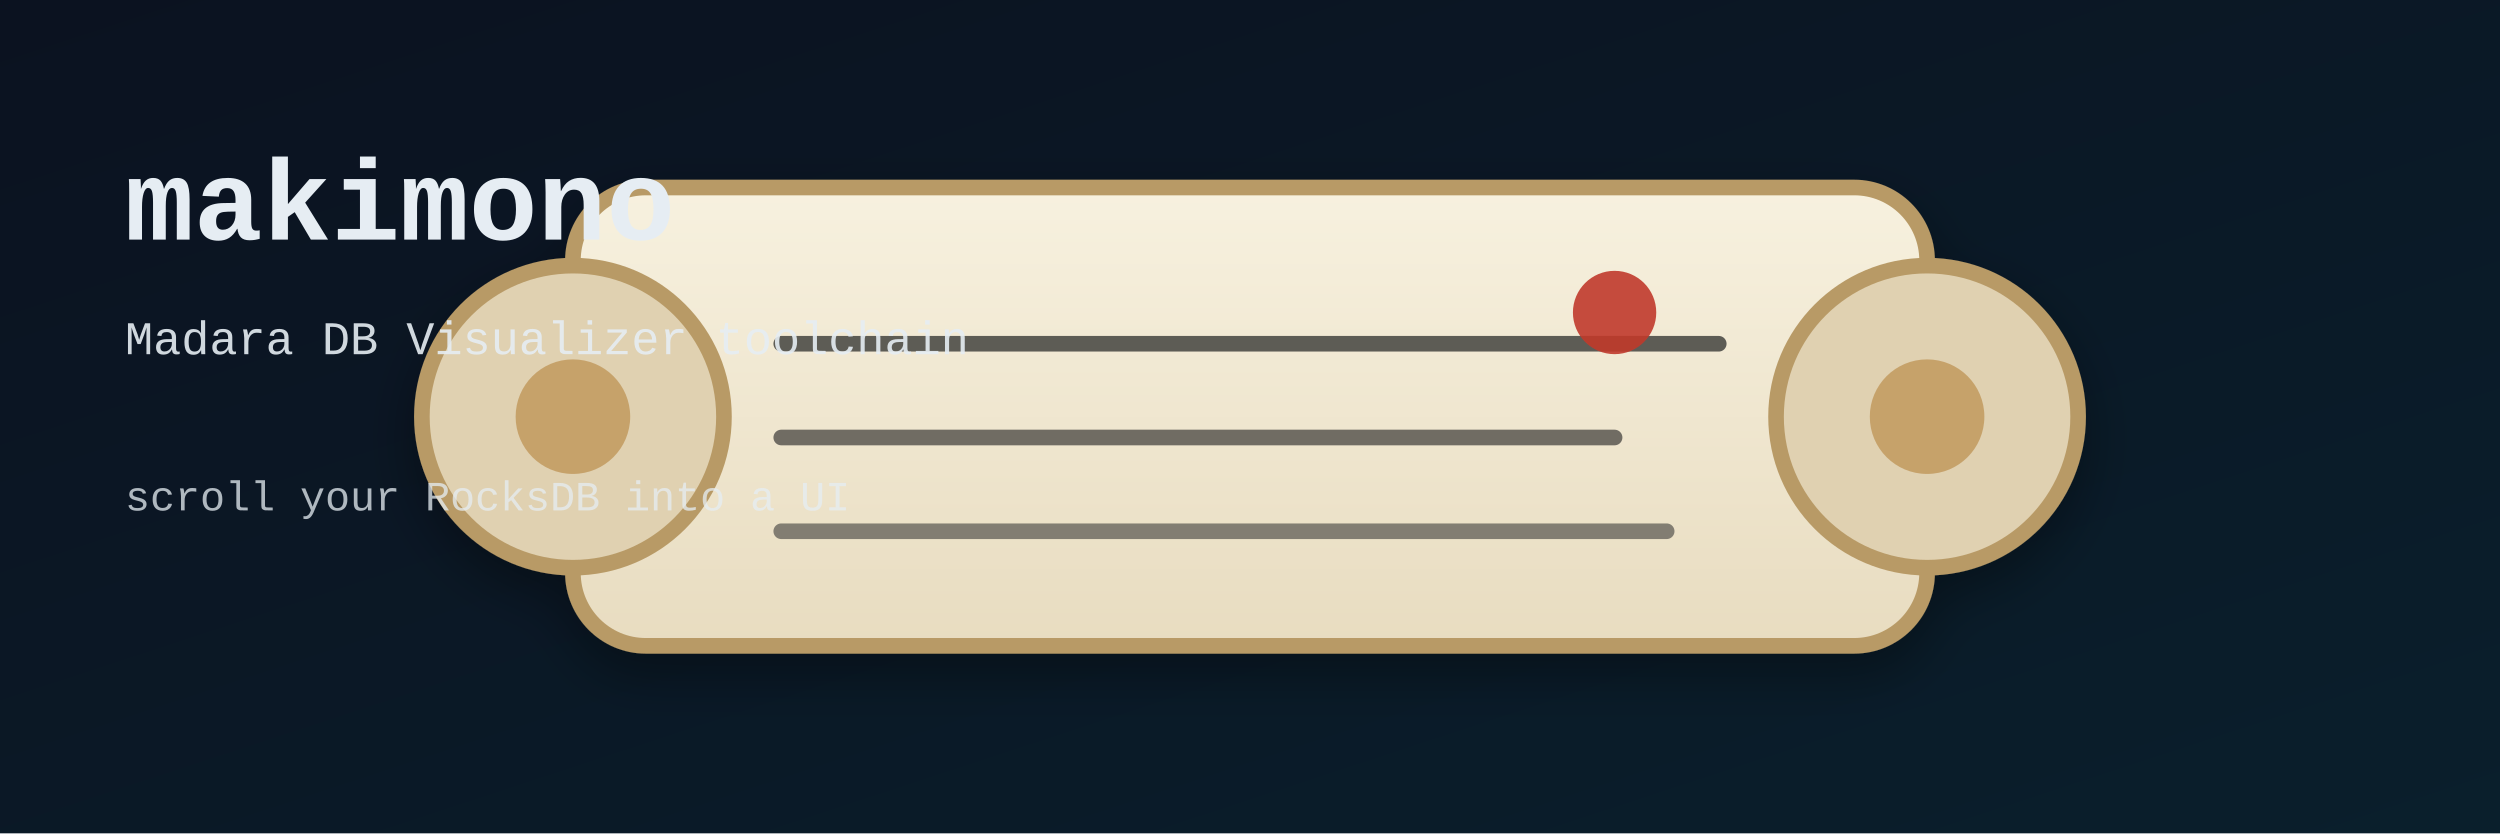
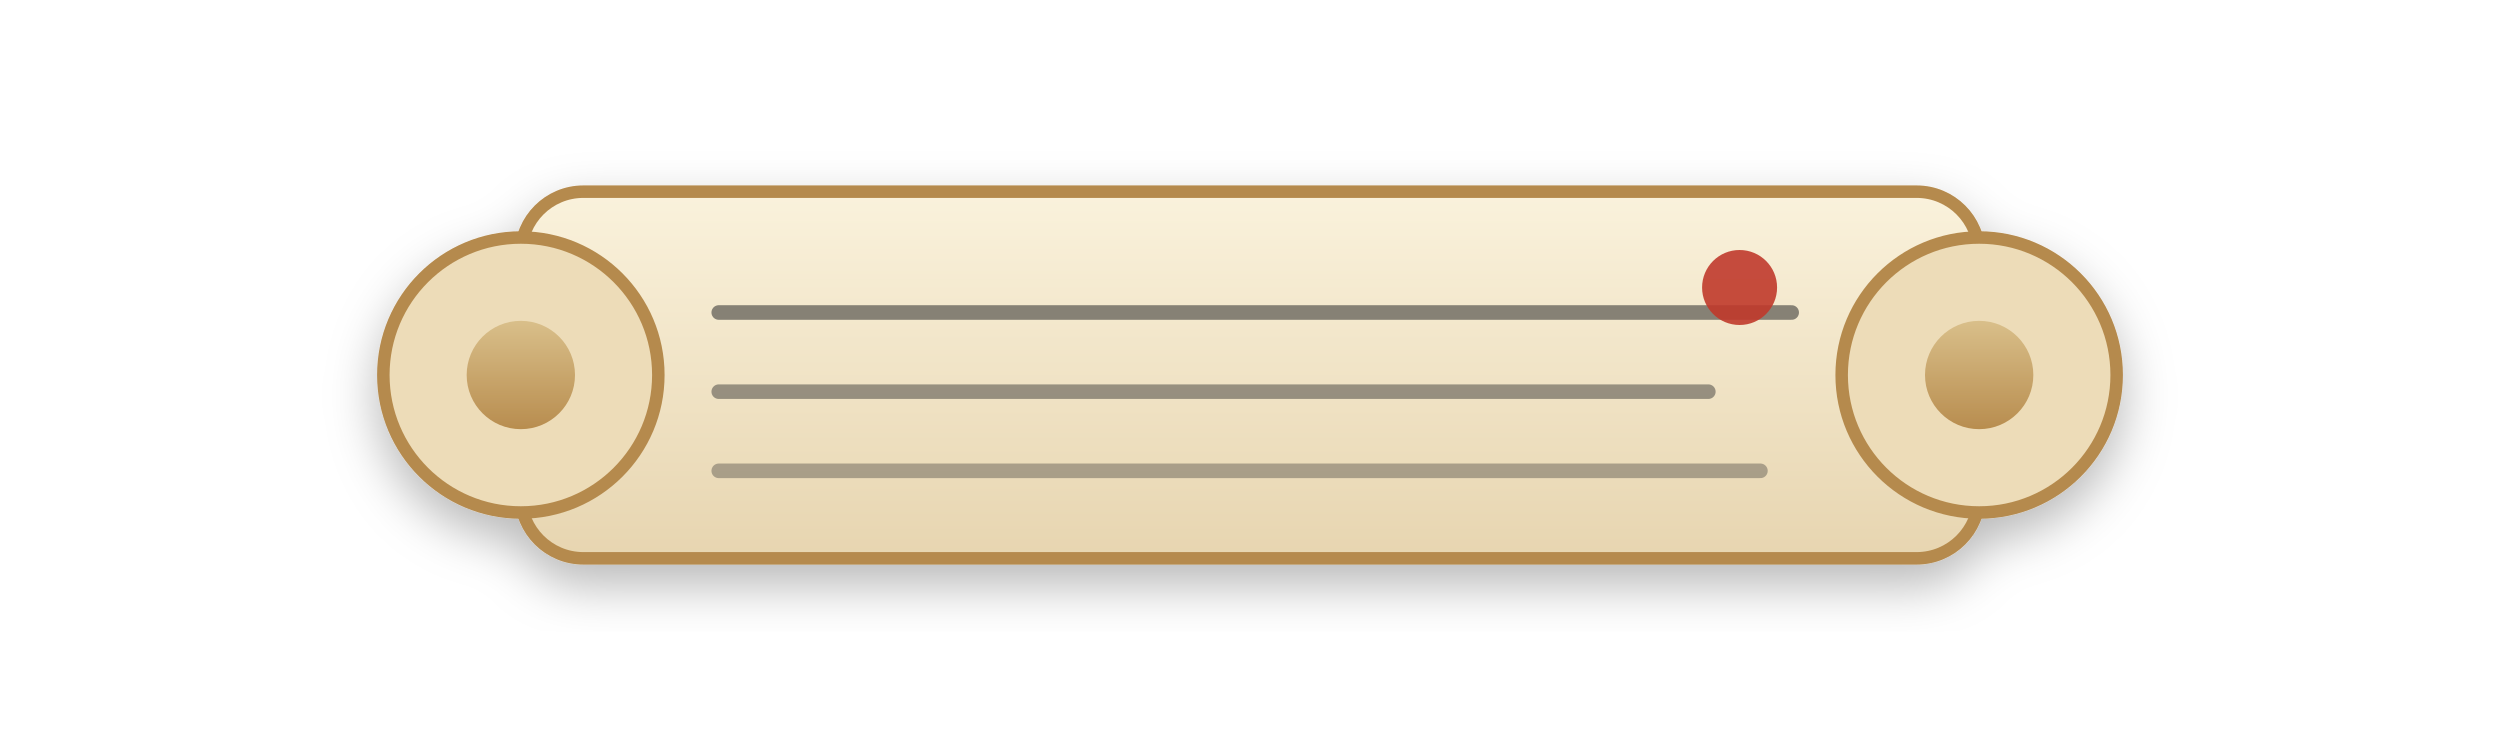
- <svg xmlns="http://www.w3.org/2000/svg" width="960" height="320" viewBox="0 0 960 320" role="img" aria-label="Makimono scroll logo">
+ <svg xmlns="http://www.w3.org/2000/svg" width="1200" height="360" viewBox="0 0 1200 360" role="img" aria-label="Makimono scroll">
  <defs>
-     <linearGradient id="bg" x1="0" y1="0" x2="1" y2="1">
-       <stop offset="0" stop-color="#0b1220" />
-       <stop offset="1" stop-color="#0a1f2c" />
+     <linearGradient id="paper" x1="0" y1="0" x2="0" y2="1">
+       <stop offset="0" stop-color="#faf2dc" />
+       <stop offset="1" stop-color="#e7d5b0" />
    </linearGradient>
-     <linearGradient id="paper" x1="0" y1="0" x2="0" y2="1">
-       <stop offset="0" stop-color="#f7f1df" />
-       <stop offset="1" stop-color="#e8dcc0" />
+     <linearGradient id="wood" x1="0" y1="0" x2="0" y2="1">
+       <stop offset="0" stop-color="#d9bf8a" />
+       <stop offset="1" stop-color="#b88d4f" />
    </linearGradient>
    <filter id="shadow" x="-20%" y="-20%" width="140%" height="140%">
-       <feDropShadow dx="0" dy="8" stdDeviation="10" flood-color="#000" flood-opacity="0.35" />
+       <feDropShadow dx="0" dy="10" stdDeviation="12" flood-color="#000" flood-opacity="0.28" />
    </filter>
  </defs>
-   <rect x="0" y="0" width="960" height="320" fill="url(#bg)" />
  <g filter="url(#shadow)">
-     <rect x="220" y="72" width="520" height="176" rx="28" fill="url(#paper)" stroke="#b89a66" stroke-width="6" />
-     <circle cx="220" cy="160" r="58" fill="#e0d1b1" stroke="#b89a66" stroke-width="6" />
-     <circle cx="220" cy="160" r="22" fill="#c6a26b" />
-     <circle cx="740" cy="160" r="58" fill="#e0d1b1" stroke="#b89a66" stroke-width="6" />
-     <circle cx="740" cy="160" r="22" fill="#c6a26b" />
-     <path d="M300 132 H660" stroke="#2b2b2b" stroke-width="6" stroke-linecap="round" opacity="0.75" />
-     <path d="M300 168 H620" stroke="#2b2b2b" stroke-width="6" stroke-linecap="round" opacity="0.65" />
-     <path d="M300 204 H640" stroke="#2b2b2b" stroke-width="6" stroke-linecap="round" opacity="0.55" />
-     <circle cx="620" cy="120" r="16" fill="#c03a2b" opacity="0.9" />
-   </g>
-   <g font-family="ui-monospace, SFMono-Regular, Menlo, Monaco, Consolas, 'Liberation Mono', 'Courier New', monospace" fill="#e6edf3">
-     <text x="48" y="92" font-size="44" font-weight="700">makimono</text>
-     <text x="48" y="136" font-size="18" opacity="0.9">Madara DB Visualizer toolchain</text>
-     <text x="48" y="196" font-size="16" opacity="0.75">scroll your RocksDB into a UI</text>
+     <rect x="250" y="92" width="700" height="176" rx="30" fill="url(#paper)" stroke="#b58a4d" stroke-width="6" />
+     <circle cx="250" cy="180" r="66" fill="#eddcb8" stroke="#b58a4d" stroke-width="6" />
+     <circle cx="250" cy="180" r="26" fill="url(#wood)" />
+     <circle cx="950" cy="180" r="66" fill="#eddcb8" stroke="#b58a4d" stroke-width="6" />
+     <circle cx="950" cy="180" r="26" fill="url(#wood)" />
+     <path d="M345 150 H860" stroke="#2b2b2b" stroke-width="7" stroke-linecap="round" opacity="0.55" />
+     <path d="M345 188 H820" stroke="#2b2b2b" stroke-width="7" stroke-linecap="round" opacity="0.45" />
+     <path d="M345 226 H845" stroke="#2b2b2b" stroke-width="7" stroke-linecap="round" opacity="0.35" />
+     <circle cx="835" cy="138" r="18" fill="#c03a2b" opacity="0.9" />
  </g>
</svg>
